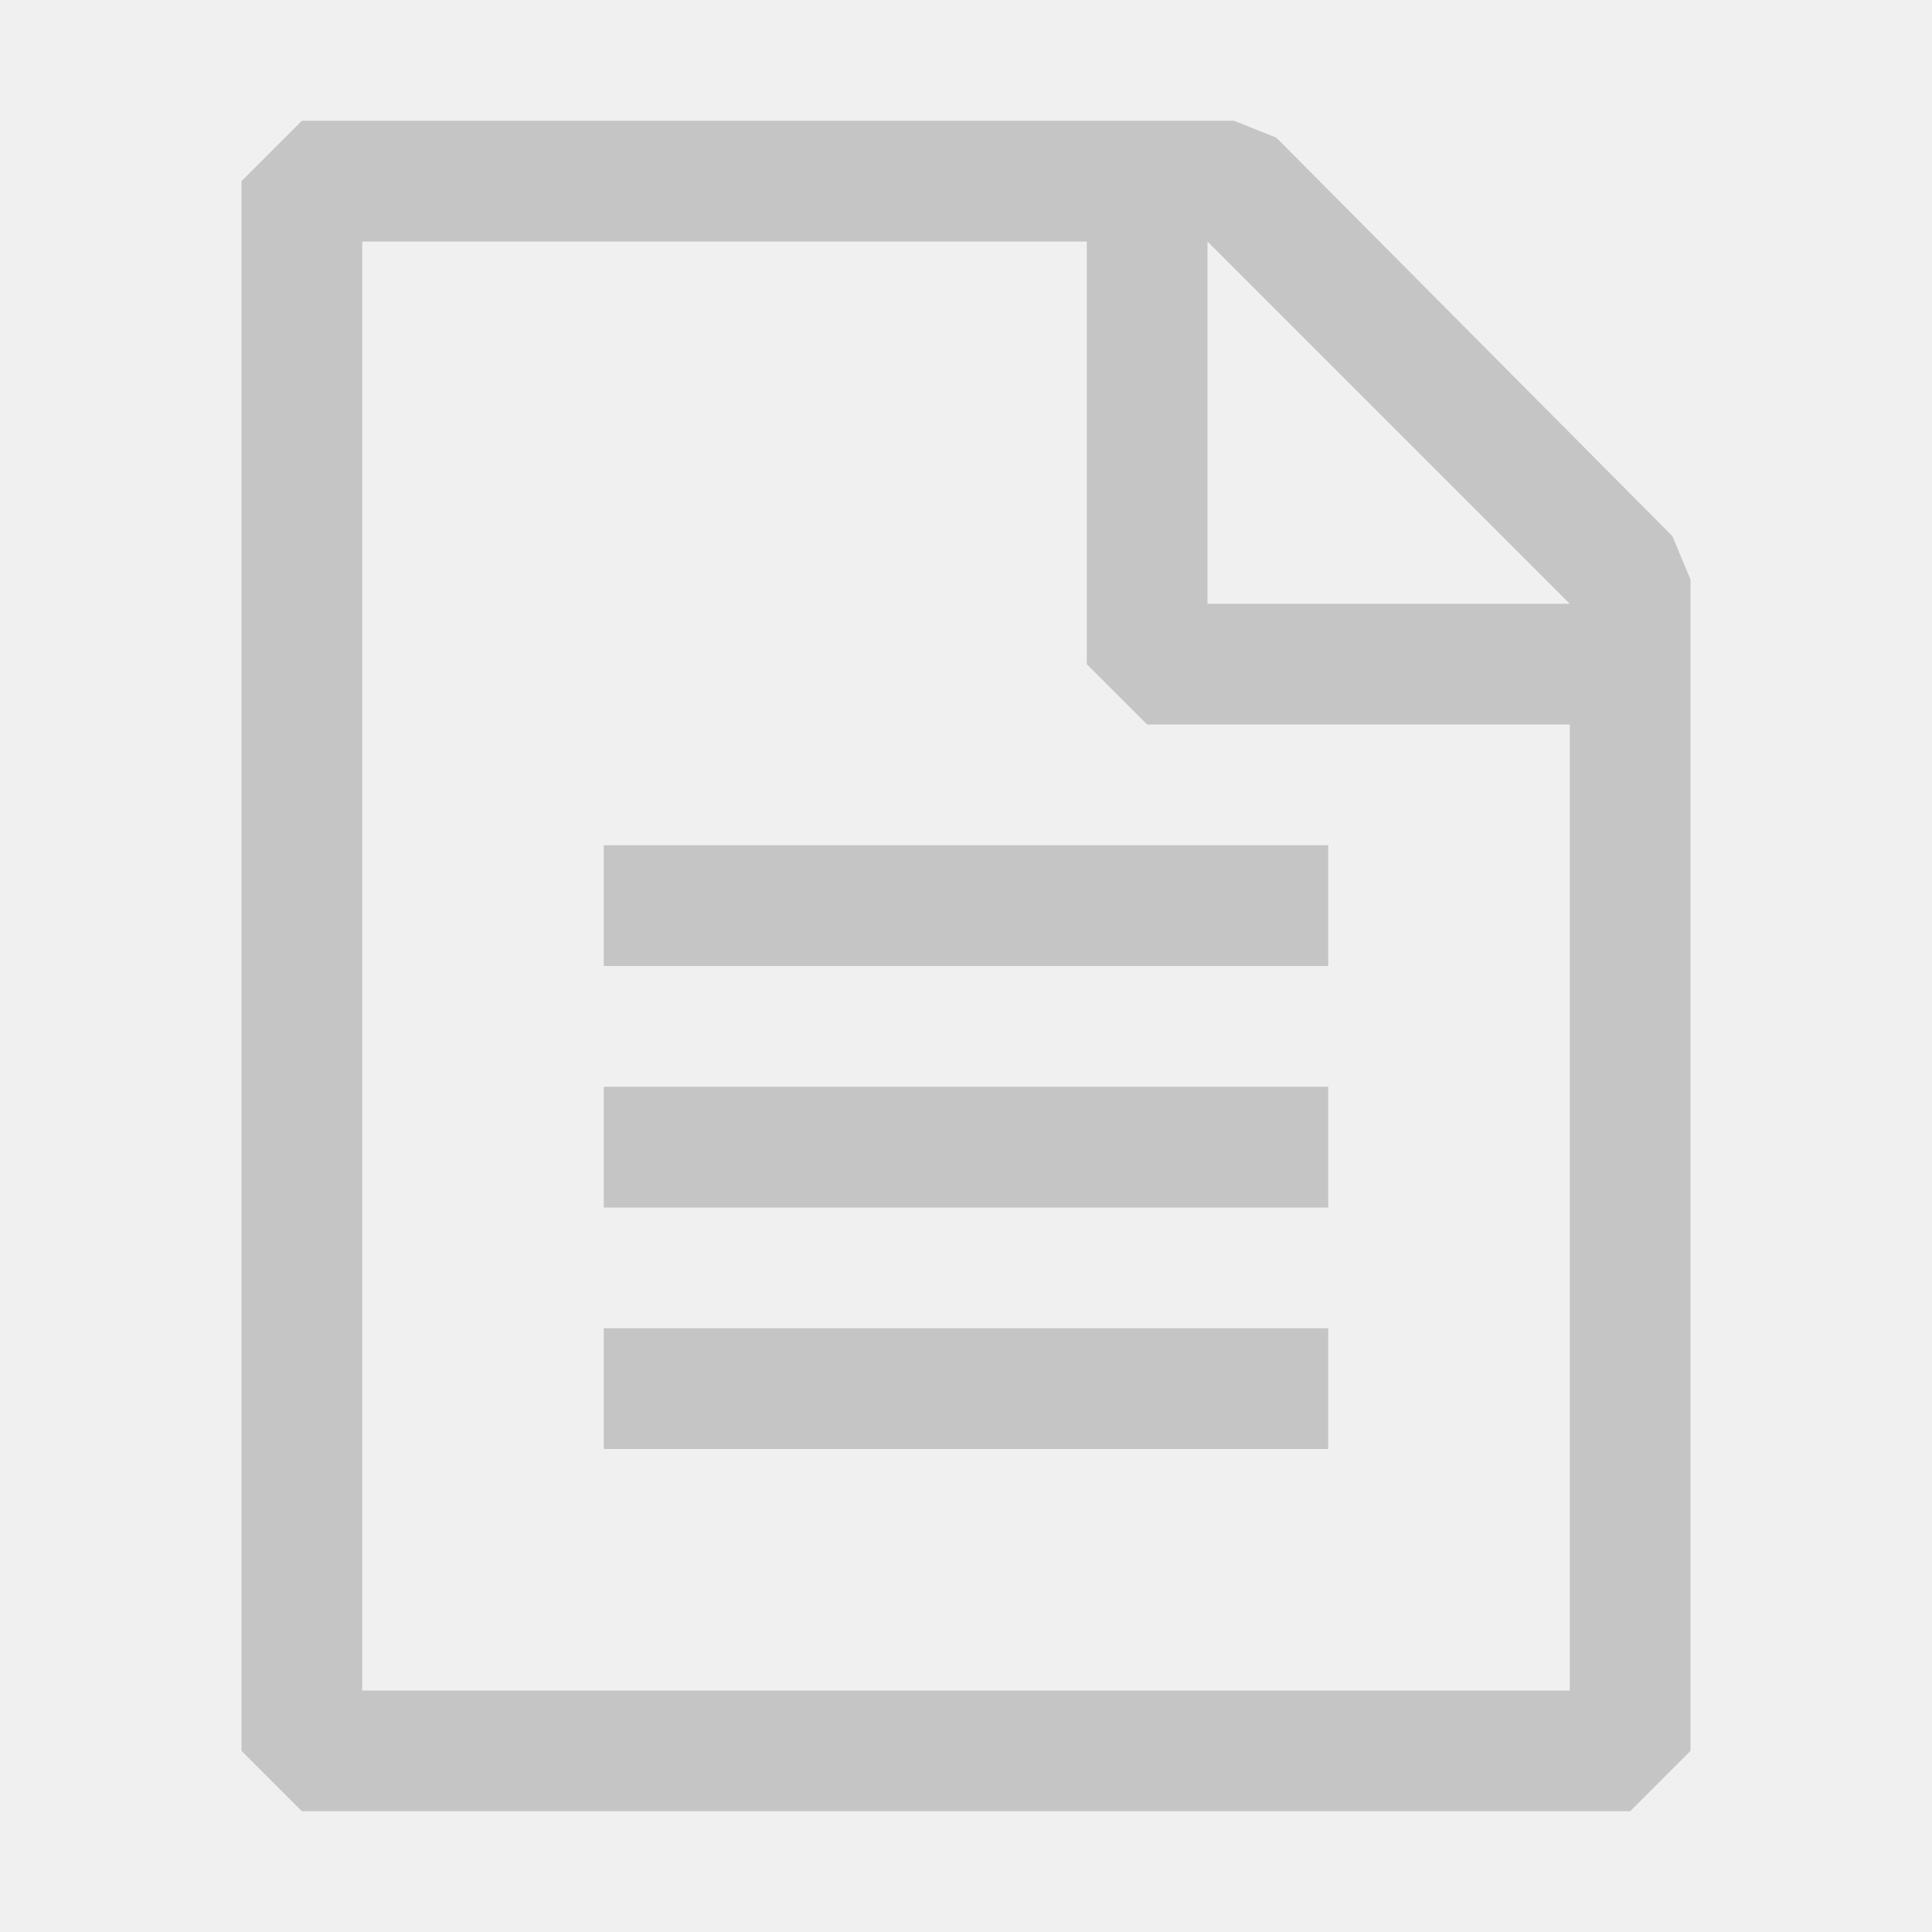
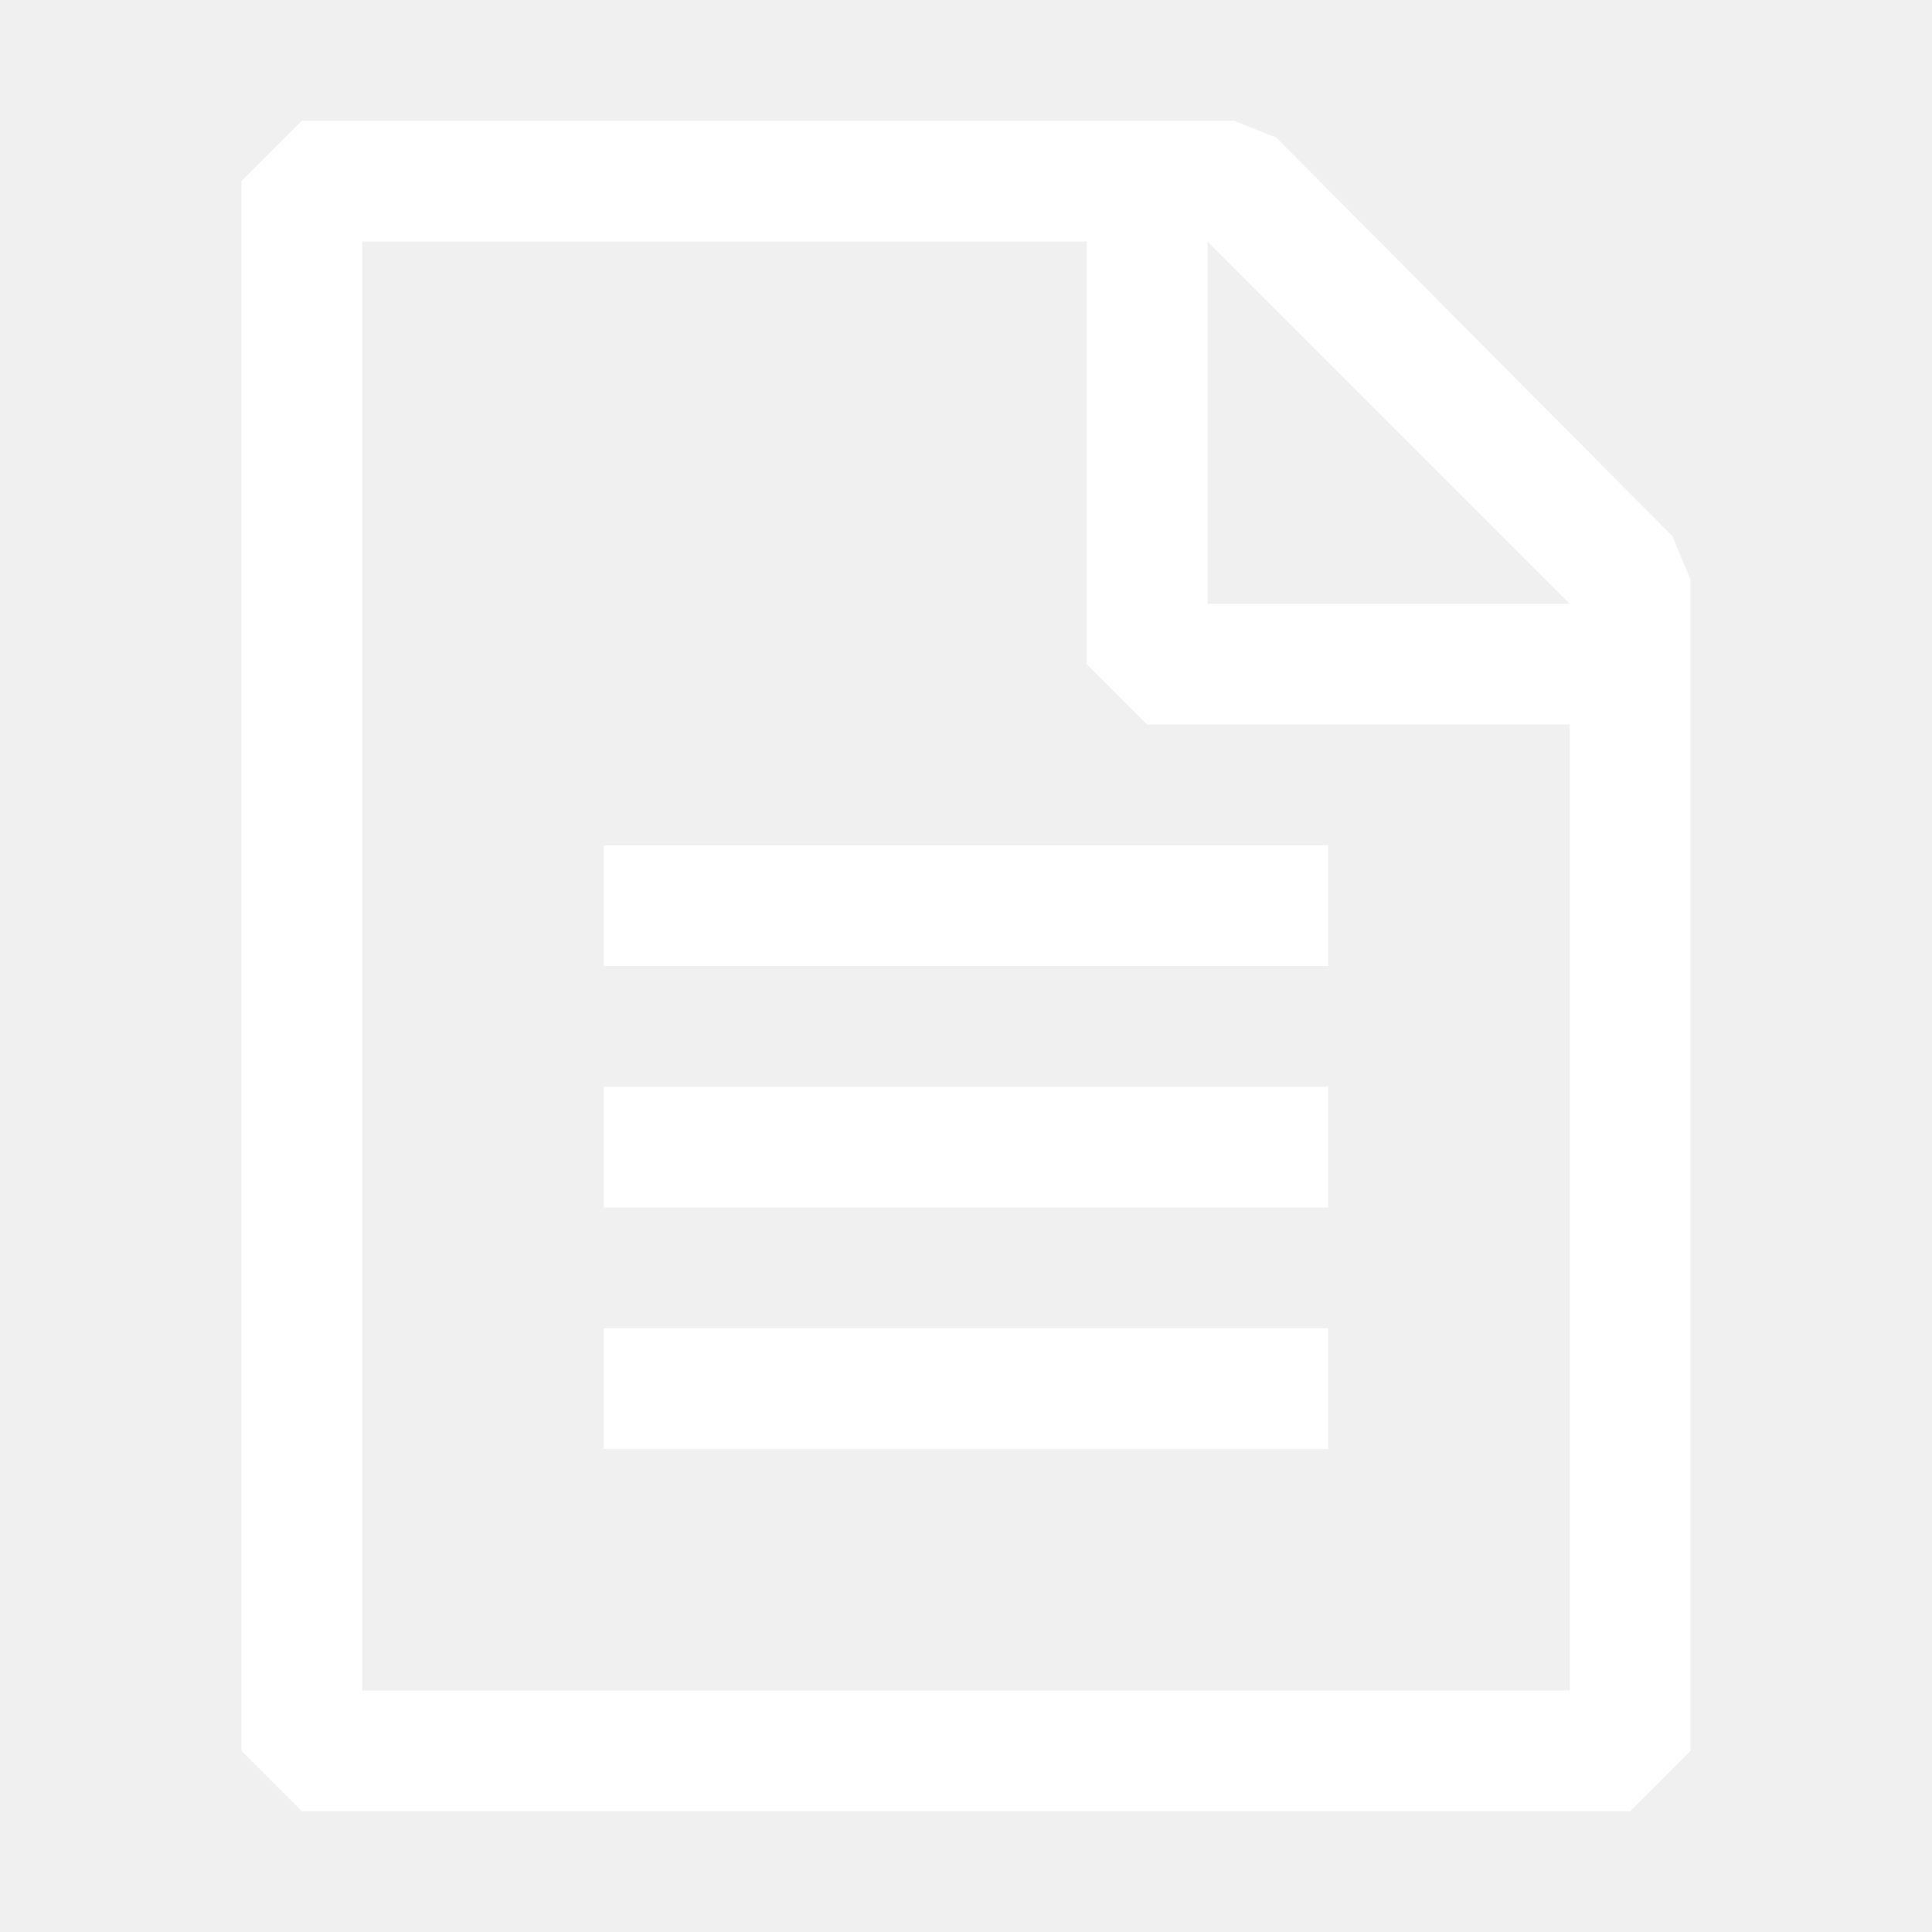
<svg xmlns="http://www.w3.org/2000/svg" width="16" height="16" viewBox="0 0 16 16" fill="none">
-   <path fill-rule="evenodd" clip-rule="evenodd" d="M10.57 1.14L13.85 4.44L14 4.8V14.5L13.5 15H2.5L2 14.5V1.5L2.5 1H10.22L10.57 1.14ZM10 5H13L10 2V5ZM3 2V14H13V6H9.5L9 5.5V2H3ZM11 7H5V8H11V7ZM5 9H11V10H5V9ZM11 11H5V12H11V11Z" fill="#C5C5C5" />
+   <path fill-rule="evenodd" clip-rule="evenodd" d="M10.57 1.14L13.85 4.44L14 4.8V14.5L13.5 15H2.5L2 14.5V1.5L2.5 1H10.22L10.57 1.14ZM10 5H13L10 2V5ZM3 2V14H13V6H9.5L9 5.5V2H3ZM11 7H5V8H11V7ZM5 9H11V10H5V9ZM11 11H5V12H11V11Z" fill="#FFF" />
</svg>
